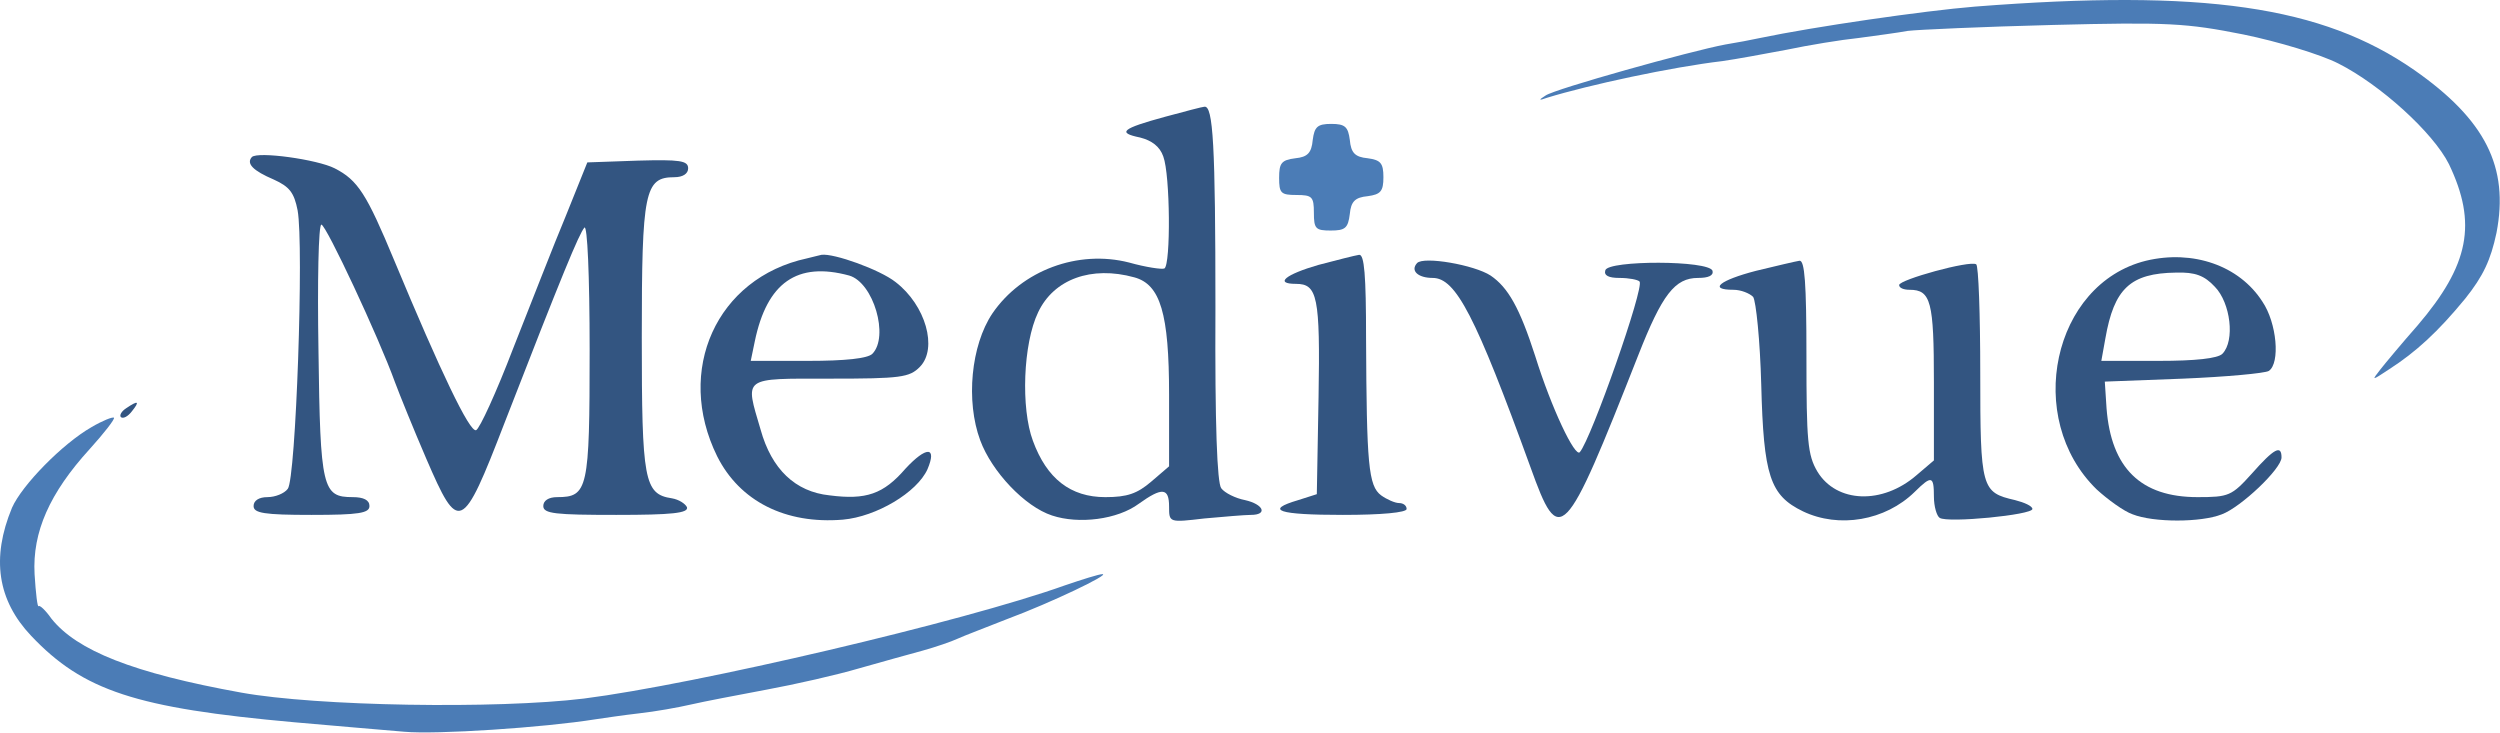
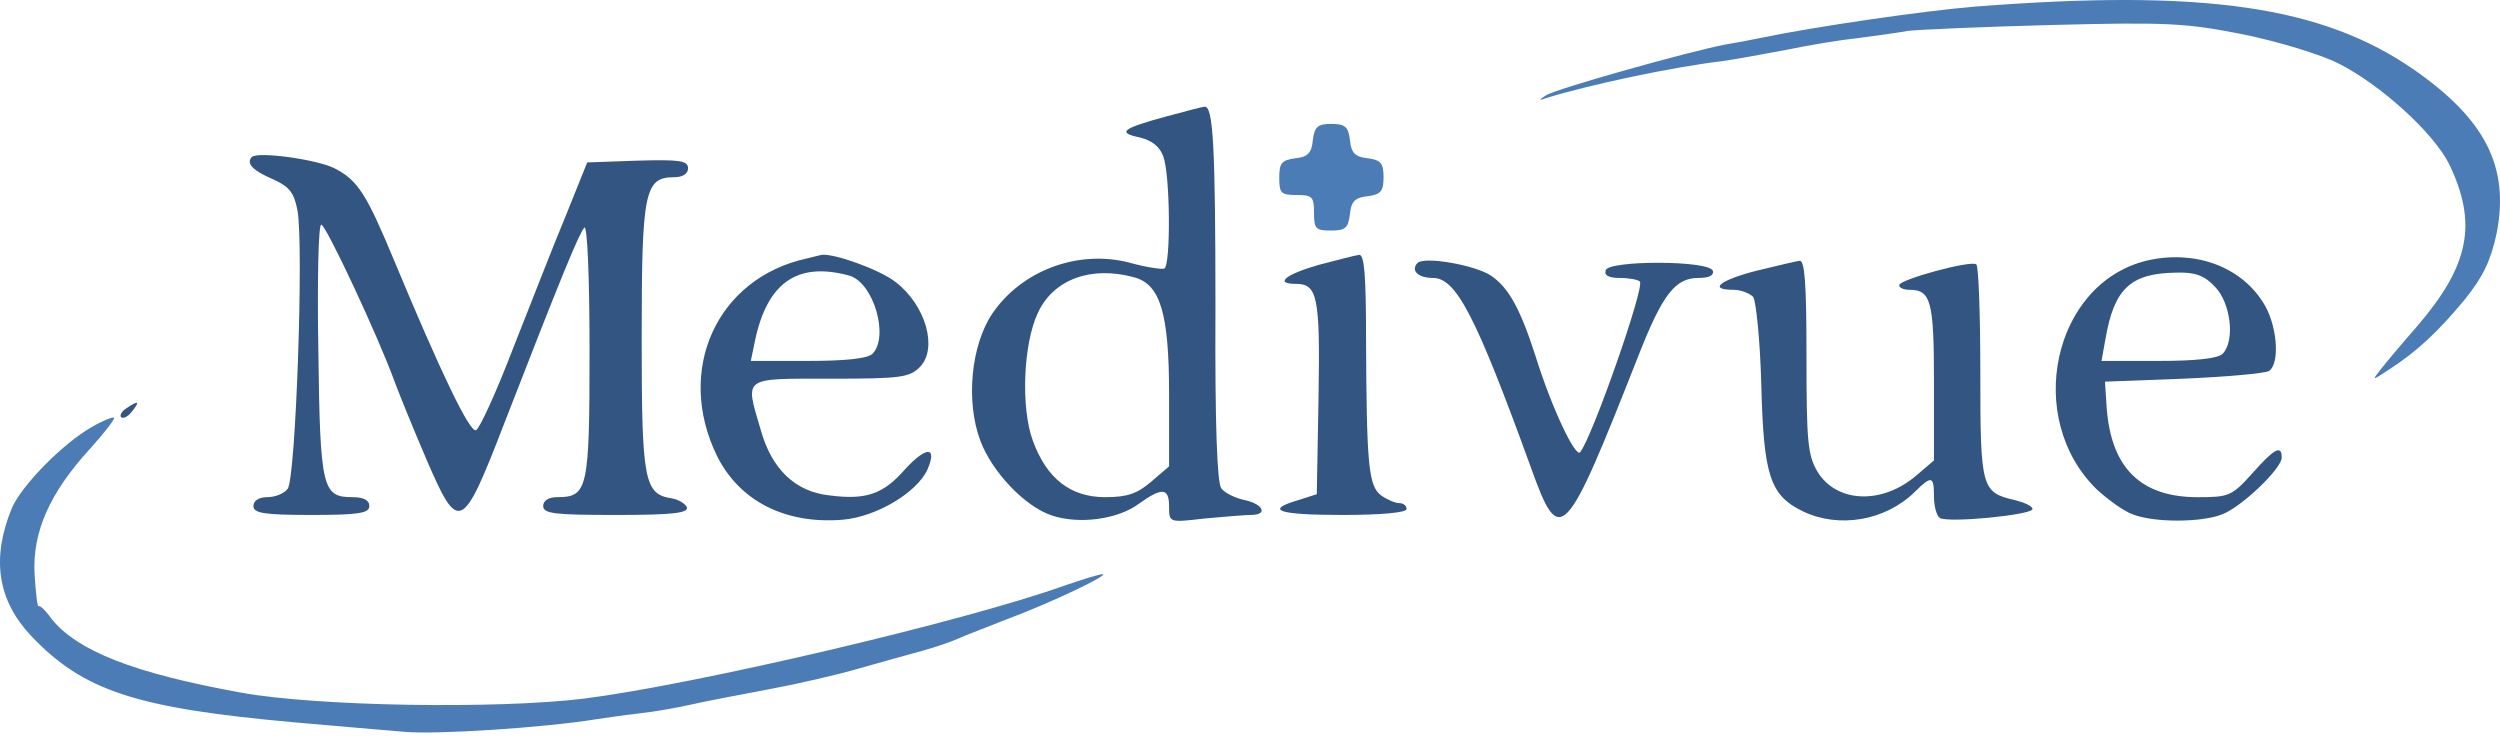
- <svg xmlns="http://www.w3.org/2000/svg" width="256" height="75" viewBox="0 0 256 75" fill="none">
-   <path d="M202.241 0.675C197.019 1.1 185.746 2.738 180.228 3.891C179.398 4.073 177.796 4.376 176.669 4.558C173.109 5.225 159.225 9.108 158.276 9.775C157.504 10.26 157.564 10.321 158.394 10.018C162.726 8.683 171.21 6.863 176.372 6.257C177.677 6.075 180.644 5.529 182.898 5.104C185.212 4.619 188.535 4.073 190.315 3.891C192.095 3.648 194.409 3.345 195.358 3.163C196.367 3.041 203.012 2.738 210.191 2.556C221.998 2.253 223.897 2.374 229.711 3.527C233.271 4.255 237.662 5.589 239.442 6.499C243.773 8.683 249.172 13.597 250.774 16.812C253.681 22.879 252.851 27.125 247.57 33.313C245.968 35.133 244.247 37.196 243.773 37.803C242.824 39.016 242.823 39.016 244.663 37.803C247.392 36.043 249.647 33.981 252.435 30.583C254.275 28.278 255.046 26.64 255.639 23.849C256.944 17.116 254.512 12.262 247.214 7.167C237.78 0.615 225.617 -1.145 202.241 0.675Z" fill="#4B7CB6" />
-   <path d="M119.299 11.959C114.849 13.173 114.374 13.597 116.747 14.082C117.934 14.386 118.765 14.992 119.121 16.024C119.833 17.904 119.892 27.065 119.239 27.49C119.002 27.611 117.341 27.368 115.62 26.883C110.399 25.548 104.644 27.672 101.618 32.1C99.422 35.376 98.888 41.079 100.372 45.083C101.558 48.298 104.94 51.877 107.729 52.787C110.458 53.697 114.433 53.212 116.629 51.574C119.002 49.875 119.714 49.936 119.714 51.877C119.714 53.515 119.714 53.515 123.333 53.09C125.35 52.908 127.486 52.726 128.08 52.726C129.86 52.726 129.385 51.635 127.486 51.21C126.537 51.028 125.41 50.482 125.054 49.996C124.638 49.45 124.401 43.566 124.46 31.494C124.46 14.81 124.223 10.807 123.333 10.928C123.155 10.928 121.316 11.413 119.299 11.959ZM116.154 28.4C118.824 29.128 119.714 32.1 119.714 40.411V47.752L117.875 49.329C116.451 50.542 115.442 50.907 113.187 50.907C109.628 50.907 107.195 49.026 105.771 45.143C104.525 41.807 104.762 35.194 106.305 31.979C107.907 28.582 111.763 27.186 116.154 28.4Z" fill="#335581" />
-   <path d="M134.424 14.325C134.305 15.66 133.89 16.084 132.644 16.206C131.22 16.388 130.982 16.691 130.982 18.208C130.982 19.785 131.16 19.967 132.762 19.967C134.364 19.967 134.542 20.149 134.542 21.787C134.542 23.425 134.72 23.607 136.263 23.607C137.746 23.607 138.043 23.364 138.221 21.908C138.34 20.634 138.755 20.21 140.06 20.088C141.365 19.906 141.662 19.603 141.662 18.147C141.662 16.691 141.365 16.388 140.06 16.206C138.755 16.084 138.34 15.66 138.221 14.325C138.043 12.991 137.746 12.687 136.322 12.687C134.898 12.687 134.602 12.991 134.424 14.325Z" fill="#4B7CB6" />
-   <path d="M25.789 16.084C25.195 16.752 25.907 17.48 28.043 18.39C29.645 19.118 30.12 19.724 30.476 21.544C31.129 25.124 30.298 49.086 29.467 50.057C29.111 50.542 28.162 50.906 27.391 50.906C26.501 50.906 25.967 51.27 25.967 51.816C25.967 52.544 27.035 52.726 31.9 52.726C36.765 52.726 37.833 52.544 37.833 51.816C37.833 51.21 37.24 50.906 36.112 50.906C33.027 50.906 32.79 50.057 32.612 35.922C32.493 28.824 32.612 23 32.909 23C33.383 23 38.782 34.527 40.444 39.137C40.918 40.411 42.342 43.93 43.648 46.963C46.97 54.668 47.326 54.546 51.657 43.323C57.591 28.035 59.311 23.91 59.845 23.304C60.142 23 60.379 28.157 60.379 35.861C60.379 50.118 60.201 50.906 57.057 50.906C56.167 50.906 55.633 51.27 55.633 51.816C55.633 52.605 56.879 52.726 63.108 52.726C68.804 52.726 70.525 52.544 70.347 51.938C70.169 51.574 69.516 51.149 68.804 51.028C65.956 50.603 65.719 49.208 65.719 34.527C65.719 19.603 66.016 18.147 69.042 18.147C69.932 18.147 70.466 17.783 70.466 17.237C70.466 16.448 69.635 16.327 65.304 16.448L60.142 16.63L57.947 22.09C56.701 25.063 54.327 31.19 52.547 35.679C50.827 40.169 49.106 43.93 48.75 44.051C48.097 44.294 45.131 38.106 40.384 26.701C37.536 19.846 36.647 18.45 34.273 17.237C32.493 16.327 26.382 15.478 25.789 16.084Z" fill="#335581" />
-   <path d="M82.631 26.458C73.375 28.46 69.103 37.924 73.435 46.72C75.749 51.331 80.436 53.697 86.31 53.212C89.751 52.908 93.904 50.421 94.972 48.055C95.981 45.689 94.853 45.689 92.717 47.994C90.463 50.603 88.683 51.21 84.945 50.724C81.444 50.36 79.012 48.055 77.885 43.99C76.282 38.531 75.927 38.773 85.004 38.773C92.243 38.773 93.133 38.652 94.201 37.56C96.04 35.679 94.794 31.251 91.709 28.885C90.107 27.611 85.36 25.912 84.114 26.094C83.936 26.155 83.284 26.276 82.631 26.458ZM86.962 28.217C89.454 28.945 91.056 34.466 89.335 36.225C88.861 36.711 86.547 36.953 82.75 36.953H76.876L77.291 34.951C78.537 28.945 81.622 26.762 86.962 28.217Z" fill="#335581" />
-   <path d="M135.02 27.125C131.638 28.096 130.451 29.067 132.706 29.067C134.901 29.067 135.198 30.341 135.02 40.654L134.842 50.603L132.943 51.21C129.442 52.241 130.866 52.726 137.512 52.726C141.487 52.726 144.038 52.484 144.038 52.12C144.038 51.756 143.682 51.513 143.267 51.513C142.851 51.513 142.021 51.149 141.427 50.724C140.122 49.754 139.944 47.57 139.885 34.648C139.885 28.157 139.707 26.034 139.173 26.094C138.758 26.155 136.859 26.64 135.02 27.125Z" fill="#335581" />
-   <path d="M219.745 26.701C210.192 29.067 207.226 42.838 214.701 50.118C215.829 51.149 217.49 52.362 218.38 52.666C220.516 53.515 225.381 53.515 227.517 52.666C229.475 51.938 233.628 47.994 233.628 46.842C233.628 45.507 232.857 45.932 230.602 48.48C228.526 50.785 228.229 50.906 225.025 50.906C219.211 50.906 216.185 47.934 215.71 41.806L215.532 39.077L223.542 38.773C227.932 38.591 231.908 38.227 232.323 37.985C233.51 37.196 233.154 33.071 231.67 30.887C229.297 27.186 224.55 25.548 219.745 26.701ZM226.805 29.37C228.407 31.008 228.882 34.891 227.576 36.225C227.102 36.711 224.788 36.953 221.05 36.953H215.176L215.591 34.648C216.481 29.552 218.143 27.975 222.83 27.914C224.788 27.854 225.737 28.218 226.805 29.37Z" fill="#335581" />
-   <path d="M145.104 26.944C144.392 27.732 145.223 28.46 146.706 28.46C149.08 28.46 151.097 32.343 156.733 47.873C159.7 56.124 160.175 55.638 167.769 36.347C170.202 30.159 171.507 28.46 173.88 28.46C174.948 28.46 175.482 28.218 175.364 27.732C175.008 26.64 164.684 26.64 164.387 27.672C164.209 28.218 164.743 28.46 165.811 28.46C166.82 28.46 167.71 28.642 167.888 28.824C168.422 29.37 162.963 44.901 161.777 46.296C161.302 46.903 158.869 41.807 157.208 36.468C155.606 31.494 154.419 29.431 152.639 28.218C150.978 27.126 145.757 26.216 145.104 26.944Z" fill="#335581" />
-   <path d="M179.817 27.732C176.079 28.703 174.893 29.674 177.503 29.674C178.274 29.674 179.164 30.038 179.52 30.401C179.817 30.826 180.232 34.891 180.351 39.38C180.588 48.722 181.241 50.724 184.623 52.362C188.301 54.122 193.048 53.333 196.074 50.36C197.795 48.662 198.032 48.722 198.032 50.846C198.032 51.877 198.329 52.848 198.625 53.03C199.456 53.576 208.118 52.726 208.118 52.12C208.118 51.816 207.288 51.452 206.338 51.21C202.897 50.421 202.778 50.057 202.778 38.167C202.778 32.221 202.6 27.186 202.363 27.065C201.71 26.64 194.472 28.642 194.472 29.188C194.472 29.491 194.947 29.674 195.54 29.674C197.735 29.674 198.032 30.887 198.032 39.137V47.145L196.252 48.662C192.751 51.695 188.064 51.513 186.106 48.298C185.098 46.599 184.979 45.143 184.979 36.468C184.979 28.945 184.801 26.64 184.267 26.701C183.852 26.762 181.834 27.247 179.817 27.732Z" fill="#335581" />
-   <path d="M12.917 41.806C12.443 42.11 12.205 42.535 12.383 42.717C12.621 42.898 13.095 42.656 13.511 42.11C14.341 41.079 14.163 40.957 12.917 41.806Z" fill="#335581" />
-   <path d="M9.355 43.748C6.389 45.447 2.236 49.693 1.227 51.998C-0.909 57.155 -0.256 61.462 3.185 65.102C8.525 70.744 13.924 72.503 30.122 73.959C34.215 74.323 39.259 74.748 41.395 74.93C44.658 75.233 55.694 74.505 60.974 73.656C61.805 73.535 63.822 73.231 65.424 73.049C67.085 72.867 69.459 72.443 70.764 72.139C72.069 71.836 75.57 71.169 78.477 70.623C81.444 70.077 85.716 69.106 87.97 68.439C90.284 67.771 93.191 66.983 94.497 66.619C95.802 66.255 97.404 65.709 98.056 65.405C98.709 65.102 100.964 64.253 103.1 63.404C107.668 61.705 113.72 58.793 112.889 58.793C112.533 58.793 110.813 59.339 109.033 59.946C98.709 63.646 71.239 70.077 59.788 71.533C50.828 72.625 32.436 72.321 24.722 70.926C13.627 68.924 7.872 66.619 5.262 63.343C4.668 62.493 4.075 61.947 3.956 62.069C3.838 62.251 3.66 60.734 3.541 58.793C3.304 54.486 5.084 50.482 9.177 45.992C10.661 44.355 11.788 42.898 11.669 42.777C11.551 42.656 10.483 43.081 9.355 43.748Z" fill="#4B7CB6" />
+ <svg xmlns="http://www.w3.org/2000/svg" width="350" height="103" viewBox="0 0 350 103" fill="none">
+   <path d="M276.527 0.923C269.388 1.504 253.974 3.744 246.429 5.32C245.293 5.569 243.103 5.983 241.562 6.232C236.694 7.145 217.711 12.453 216.413 13.366C215.358 14.029 215.439 14.112 216.575 13.698C222.497 11.873 234.098 9.384 241.156 8.555C242.941 8.306 246.997 7.559 250.08 6.979C253.244 6.315 257.787 5.569 260.221 5.32C262.654 4.988 265.818 4.573 267.116 4.324C268.495 4.158 277.581 3.744 287.398 3.495C303.542 3.08 306.138 3.246 314.088 4.822C318.955 5.817 324.959 7.642 327.393 8.887C333.315 11.873 340.697 18.592 342.888 22.988C346.863 31.283 345.727 37.089 338.507 45.55C336.316 48.039 333.964 50.859 333.315 51.688C332.017 53.347 332.017 53.347 334.532 51.688C338.263 49.283 341.346 46.463 345.159 41.817C347.674 38.665 348.729 36.426 349.54 32.61C351.325 23.403 347.998 16.767 338.02 9.799C325.121 0.84 308.49 -1.565 276.527 0.923Z" fill="#4B7CB6" />
+   <path d="M163.105 16.351C157.021 18.01 156.372 18.59 159.617 19.254C161.239 19.669 162.375 20.498 162.862 21.909C163.835 24.48 163.916 37.005 163.024 37.586C162.699 37.752 160.428 37.42 158.075 36.756C150.936 34.931 143.067 37.835 138.93 43.89C135.928 48.369 135.198 56.167 137.226 61.641C138.848 66.037 143.473 70.932 147.286 72.176C151.017 73.42 156.453 72.756 159.454 70.517C162.699 68.194 163.673 68.277 163.673 70.932C163.673 73.171 163.673 73.171 168.622 72.591C171.38 72.342 174.3 72.093 175.112 72.093C177.545 72.093 176.896 70.6 174.3 70.019C173.002 69.77 171.461 69.024 170.974 68.36C170.406 67.614 170.082 59.568 170.163 43.061C170.163 20.25 169.838 14.775 168.622 14.941C168.378 14.941 165.863 15.604 163.105 16.351ZM158.805 38.83C162.456 39.826 163.673 43.89 163.673 55.254V65.291L161.158 67.448C159.211 69.107 157.832 69.604 154.749 69.604C149.882 69.604 146.555 67.033 144.608 61.724C142.905 57.162 143.229 48.12 145.338 43.724C147.529 39.079 152.802 37.171 158.805 38.83Z" fill="#335581" />
+   <path d="M183.801 19.587C183.639 21.412 183.071 21.992 181.367 22.158C179.42 22.407 179.096 22.822 179.096 24.896C179.096 27.052 179.339 27.301 181.529 27.301C183.72 27.301 183.963 27.55 183.963 29.79C183.963 32.029 184.207 32.278 186.316 32.278C188.344 32.278 188.75 31.946 188.993 29.956C189.155 28.214 189.723 27.633 191.508 27.467C193.293 27.218 193.698 26.803 193.698 24.813C193.698 22.822 193.293 22.407 191.508 22.158C189.723 21.992 189.155 21.412 188.993 19.587C188.75 17.762 188.344 17.347 186.397 17.347C184.45 17.347 184.044 17.762 183.801 19.587Z" fill="#4B7CB6" />
+   <path d="M35.239 21.991C34.428 22.904 35.402 23.899 38.322 25.143C40.513 26.139 41.162 26.968 41.648 29.457C42.541 34.351 41.405 67.116 40.269 68.443C39.783 69.106 38.485 69.604 37.43 69.604C36.213 69.604 35.483 70.102 35.483 70.848C35.483 71.844 36.943 72.093 43.596 72.093C50.248 72.093 51.708 71.844 51.708 70.848C51.708 70.019 50.897 69.604 49.355 69.604C45.137 69.604 44.812 68.443 44.569 49.116C44.407 39.41 44.569 31.447 44.975 31.447C45.624 31.447 53.006 47.208 55.278 53.512C55.927 55.254 57.874 60.065 59.658 64.212C64.201 74.747 64.688 74.581 70.61 59.235C78.723 38.332 81.076 32.692 81.806 31.862C82.211 31.447 82.536 38.498 82.536 49.033C82.536 68.526 82.292 69.604 77.993 69.604C76.776 69.604 76.046 70.102 76.046 70.848C76.046 71.927 77.749 72.093 86.268 72.093C94.056 72.093 96.408 71.844 96.165 71.014C95.921 70.516 95.029 69.936 94.056 69.77C90.162 69.189 89.837 67.281 89.837 47.208C89.837 26.802 90.243 24.811 94.38 24.811C95.597 24.811 96.327 24.314 96.327 23.567C96.327 22.489 95.191 22.323 89.269 22.489L82.211 22.738L79.21 30.203C77.506 34.268 74.261 42.645 71.827 48.784C69.475 54.922 67.122 60.065 66.635 60.231C65.743 60.563 61.687 52.102 55.196 36.507C51.302 27.134 50.086 25.226 46.84 23.567C44.407 22.323 36.051 21.162 35.239 21.991Z" fill="#335581" />
+   <path d="M112.983 36.178C100.327 38.916 94.486 51.856 100.408 63.883C103.572 70.188 109.981 73.422 118.012 72.759C122.718 72.344 128.396 68.943 129.857 65.708C131.236 62.473 129.694 62.473 126.774 65.625C123.691 69.192 121.257 70.022 116.146 69.358C111.36 68.86 108.034 65.708 106.492 60.151C104.302 52.685 103.815 53.017 116.228 53.017C126.125 53.017 127.342 52.851 128.802 51.358C131.317 48.786 129.613 42.731 125.395 39.496C123.204 37.754 116.714 35.432 115.011 35.681C114.767 35.764 113.875 35.929 112.983 36.178ZM118.905 38.584C122.312 39.579 124.502 47.127 122.15 49.533C121.501 50.197 118.337 50.529 113.145 50.529H105.113L105.681 47.791C107.385 39.579 111.603 36.593 118.905 38.584Z" fill="#335581" />
+   <path d="M184.594 37.088C179.97 38.415 178.347 39.742 181.43 39.742C184.432 39.742 184.837 41.484 184.594 55.586L184.351 69.189L181.755 70.019C176.968 71.429 178.915 72.093 188.001 72.093C193.437 72.093 196.925 71.761 196.925 71.263C196.925 70.765 196.438 70.433 195.87 70.433C195.303 70.433 194.167 69.936 193.356 69.355C191.571 68.028 191.327 65.042 191.246 47.374C191.246 38.498 191.003 35.595 190.273 35.678C189.705 35.761 187.109 36.424 184.594 37.088Z" fill="#335581" />
+   <path d="M300.456 36.51C287.395 39.745 283.339 58.575 293.561 68.529C295.102 69.939 297.374 71.598 298.591 72.013C301.511 73.174 308.163 73.174 311.084 72.013C313.761 71.017 319.44 65.626 319.44 64.049C319.44 62.224 318.385 62.805 315.302 66.289C312.463 69.441 312.057 69.607 307.677 69.607C299.726 69.607 295.589 65.543 294.94 57.165L294.697 53.432L305.648 53.017C311.652 52.768 317.087 52.271 317.655 51.939C319.278 50.861 318.791 45.22 316.763 42.234C313.518 37.174 307.028 34.934 300.456 36.51ZM310.11 40.16C312.301 42.4 312.95 47.708 311.165 49.533C310.516 50.197 307.352 50.529 302.241 50.529H294.21L294.778 47.377C295.995 40.409 298.266 38.252 304.675 38.169C307.352 38.086 308.65 38.584 310.11 40.16Z" fill="#335581" />
+   <path d="M198.428 36.84C197.454 37.918 198.59 38.913 200.618 38.913C203.863 38.913 206.622 44.222 214.329 65.457C218.385 76.738 219.034 76.075 229.418 49.697C232.744 41.236 234.529 38.913 237.774 38.913C239.234 38.913 239.964 38.582 239.802 37.918C239.315 36.425 225.199 36.425 224.794 37.835C224.55 38.582 225.28 38.913 226.741 38.913C228.12 38.913 229.337 39.162 229.58 39.411C230.31 40.158 222.847 61.393 221.224 63.3C220.575 64.13 217.249 57.162 214.978 49.863C212.787 43.061 211.165 40.241 208.731 38.582C206.459 37.089 199.32 35.844 198.428 36.84Z" fill="#335581" />
+   <path d="M245.85 37.917C240.739 39.245 239.116 40.572 242.686 40.572C243.741 40.572 244.957 41.069 245.444 41.567C245.85 42.148 246.418 47.705 246.58 53.844C246.904 66.618 247.797 69.355 252.421 71.595C257.451 74 263.941 72.922 268.078 68.858C270.431 66.535 270.755 66.618 270.755 69.521C270.755 70.931 271.161 72.258 271.567 72.507C272.702 73.254 284.547 72.093 284.547 71.263C284.547 70.848 283.411 70.351 282.113 70.019C277.408 68.94 277.245 68.443 277.245 52.185C277.245 44.056 277.002 37.171 276.677 37.005C275.785 36.424 265.888 39.162 265.888 39.908C265.888 40.323 266.537 40.572 267.348 40.572C270.35 40.572 270.755 42.231 270.755 53.512V64.461L268.322 66.535C263.535 70.682 257.126 70.433 254.449 66.037C253.07 63.715 252.908 61.724 252.908 49.862C252.908 39.576 252.664 36.424 251.934 36.507C251.366 36.59 248.608 37.254 245.85 37.917Z" fill="#335581" />
+   <path d="M17.69 57.164C17.041 57.579 16.716 58.16 16.96 58.408C17.284 58.657 17.933 58.326 18.501 57.579C19.637 56.169 19.393 56.003 17.69 57.164Z" fill="#335581" />
+   <path d="M12.792 59.817C8.736 62.14 3.057 67.946 1.678 71.098C-1.243 78.149 -0.35 84.038 4.355 89.015C11.656 96.73 19.039 99.135 41.186 101.126C46.784 101.624 53.679 102.204 56.6 102.453C61.062 102.868 76.151 101.872 83.371 100.711C84.507 100.545 87.265 100.13 89.456 99.882C91.727 99.633 94.972 99.052 96.757 98.637C98.542 98.223 103.328 97.31 107.303 96.564C111.36 95.817 117.201 94.49 120.283 93.578C123.447 92.665 127.422 91.587 129.207 91.089C130.992 90.591 133.182 89.845 134.075 89.43C134.967 89.015 138.05 87.854 140.97 86.693C147.217 84.37 155.492 80.388 154.356 80.388C153.869 80.388 151.517 81.135 149.083 81.965C134.967 87.025 97.406 95.817 81.749 97.808C69.499 99.301 44.35 98.886 33.803 96.978C18.633 94.241 10.764 91.089 7.194 86.61C6.383 85.448 5.572 84.702 5.41 84.868C5.247 85.117 5.004 83.043 4.842 80.388C4.517 74.499 6.951 69.025 12.549 62.886C14.577 60.647 16.118 58.656 15.956 58.49C15.794 58.324 14.333 58.905 12.792 59.817Z" fill="#4B7CB6" />
</svg>
